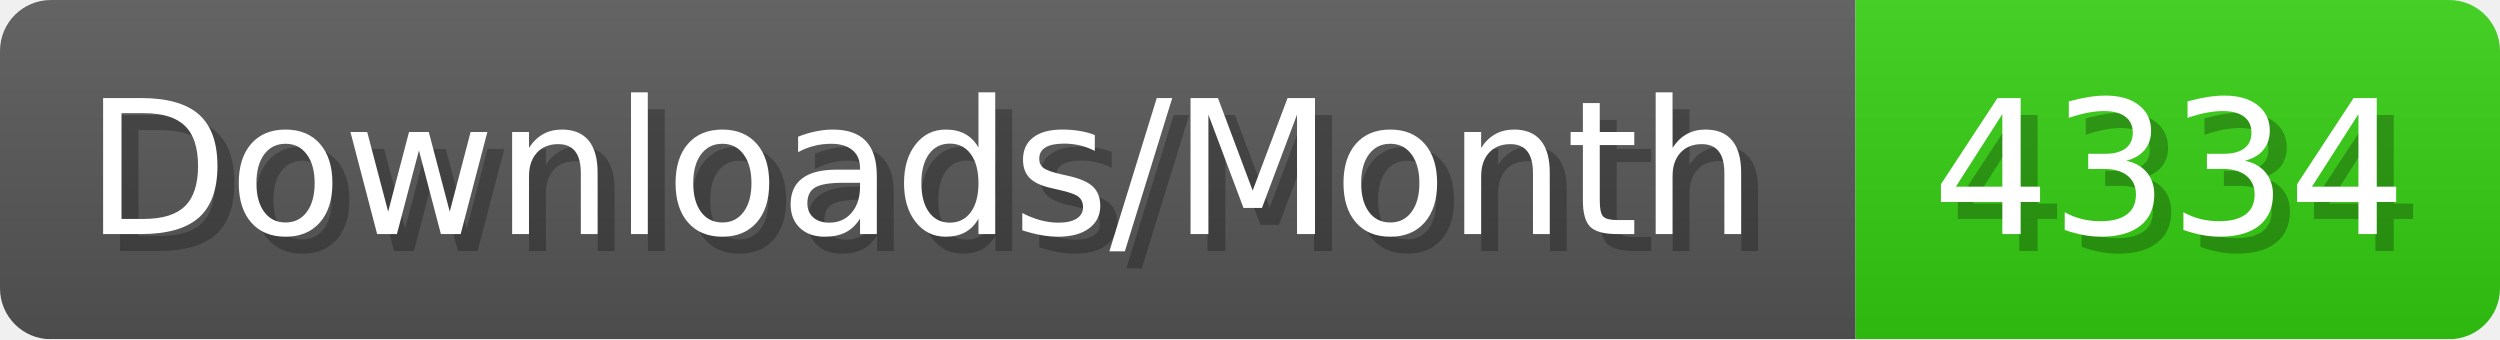
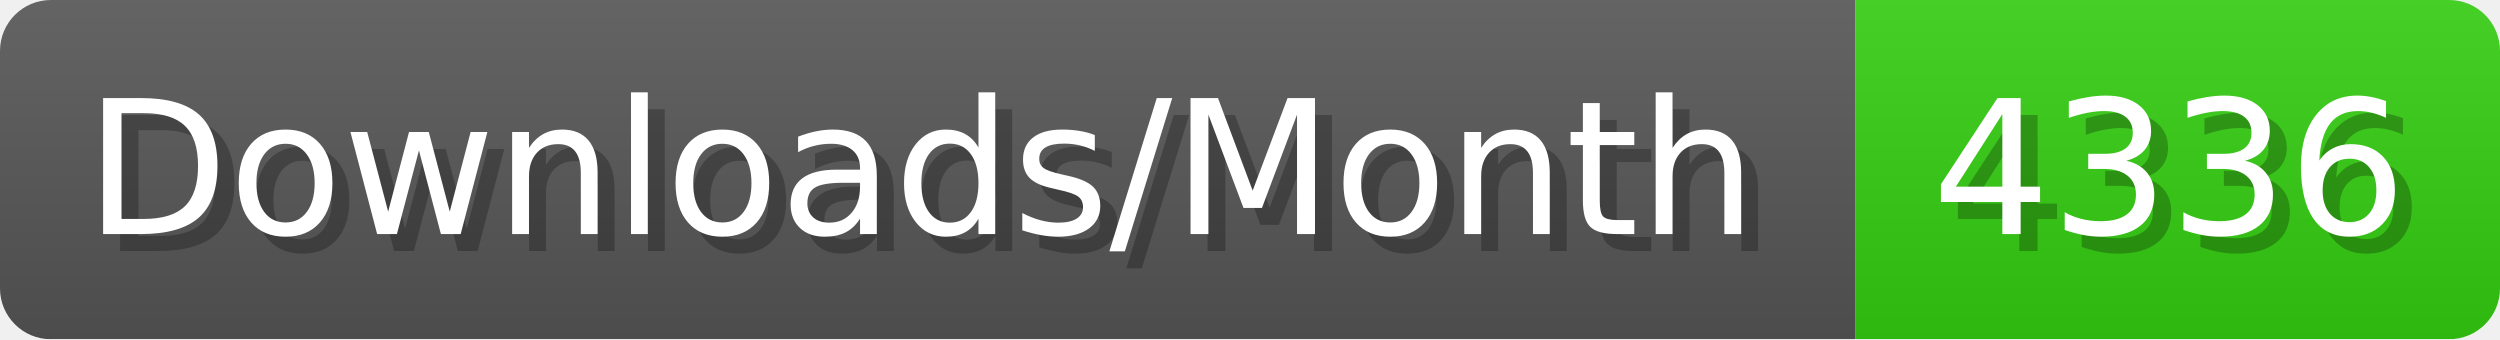
- <svg xmlns="http://www.w3.org/2000/svg" width="147.4" height="20" viewBox="0 0 1474 200" role="img" aria-label="Downloads/Month: 4334">
+ <svg xmlns="http://www.w3.org/2000/svg" width="147.4" height="20" viewBox="0 0 1474 200" role="img" aria-label="Downloads/Month: 4336">
  <linearGradient id="YlXUI" x2="0" y2="100%">
    <stop offset="0" stop-opacity=".1" stop-color="#EEE" />
    <stop offset="1" stop-opacity=".1" />
  </linearGradient>
  <mask id="JHhop">
    <rect width="1474" height="200" rx="30" fill="#FFF" />
  </mask>
  <g mask="url(#JHhop)">
    <rect width="1094" height="200" fill="#555" />
    <rect width="380" height="200" fill="#3C1" x="1094" />
    <rect width="1474" height="200" fill="url(#YlXUI)" />
  </g>
  <g aria-hidden="true" fill="#fff" text-anchor="start" font-family="Verdana,DejaVu Sans,sans-serif" font-size="110">
    <text x="60" y="148" textLength="994" fill="#000" opacity="0.25">Downloads/Month</text>
    <text x="50" y="138" textLength="994">Downloads/Month</text>
-     <text x="1149" y="148" textLength="280" fill="#000" opacity="0.25">4334</text>
-     <text x="1139" y="138" textLength="280">4334</text>
+     <text x="1149" y="148" textLength="280" fill="#000" opacity="0.25">4336</text>
+     <text x="1139" y="138" textLength="280">4336</text>
  </g>
</svg>
